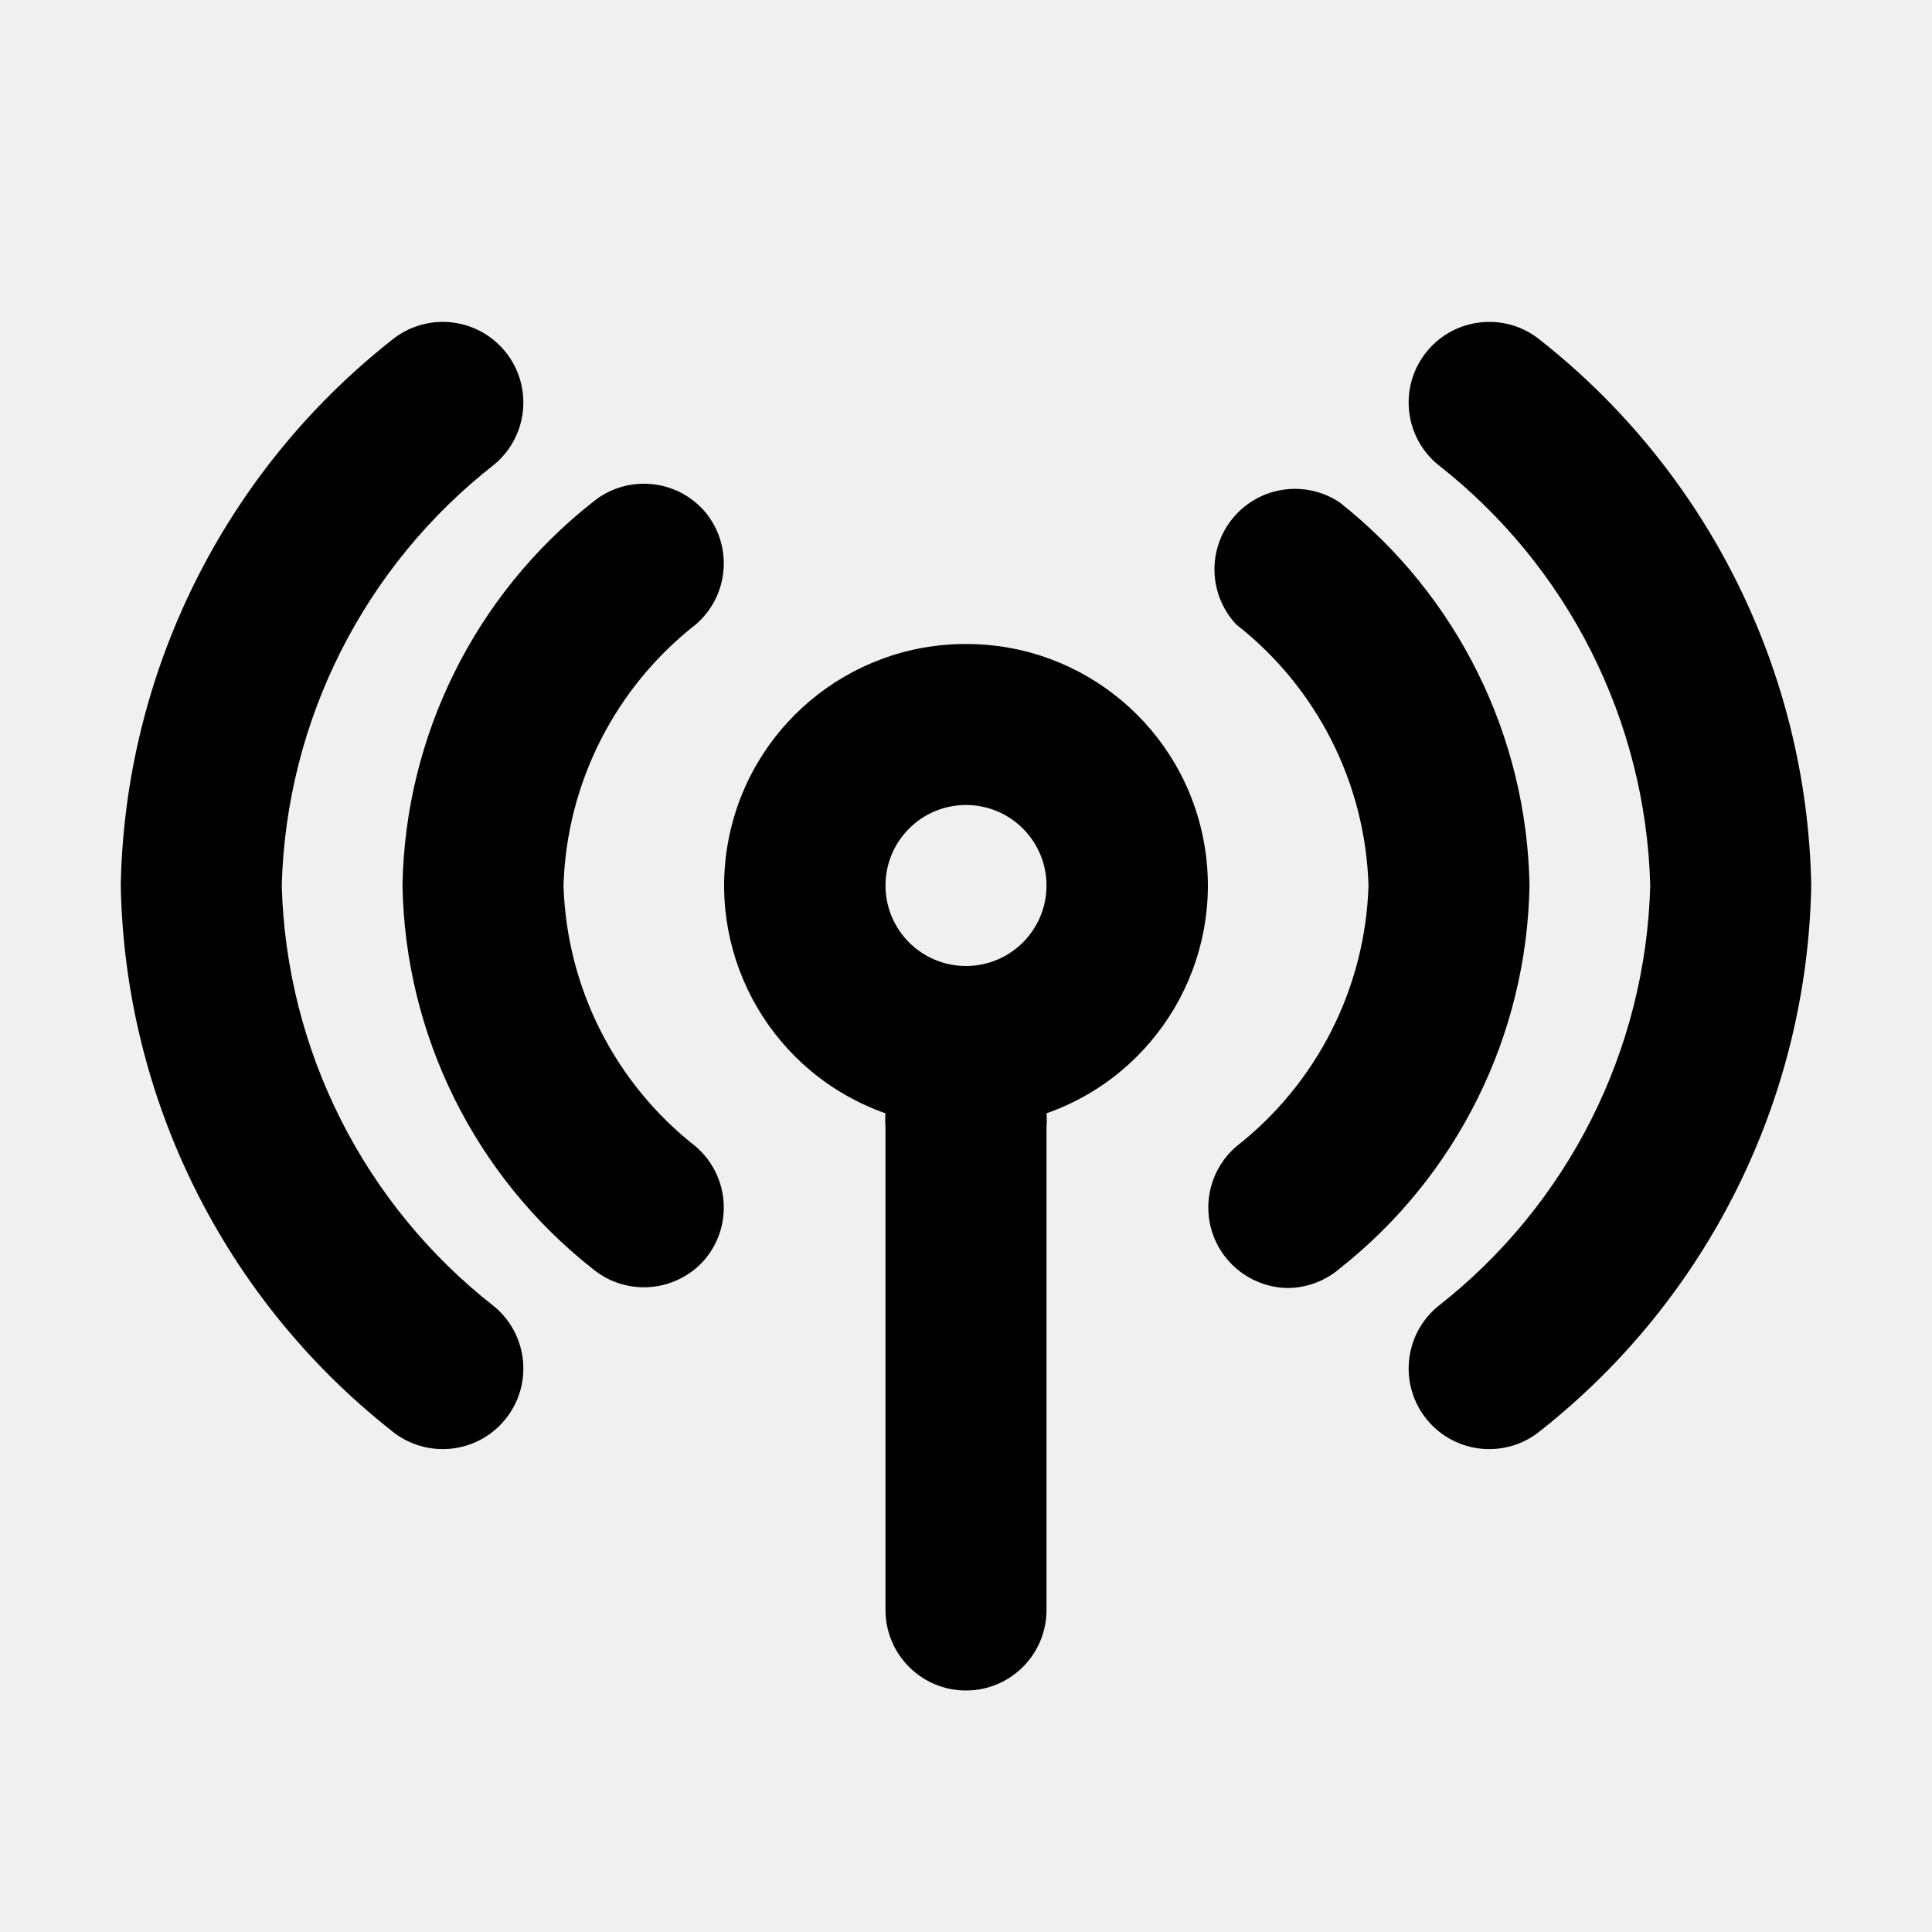
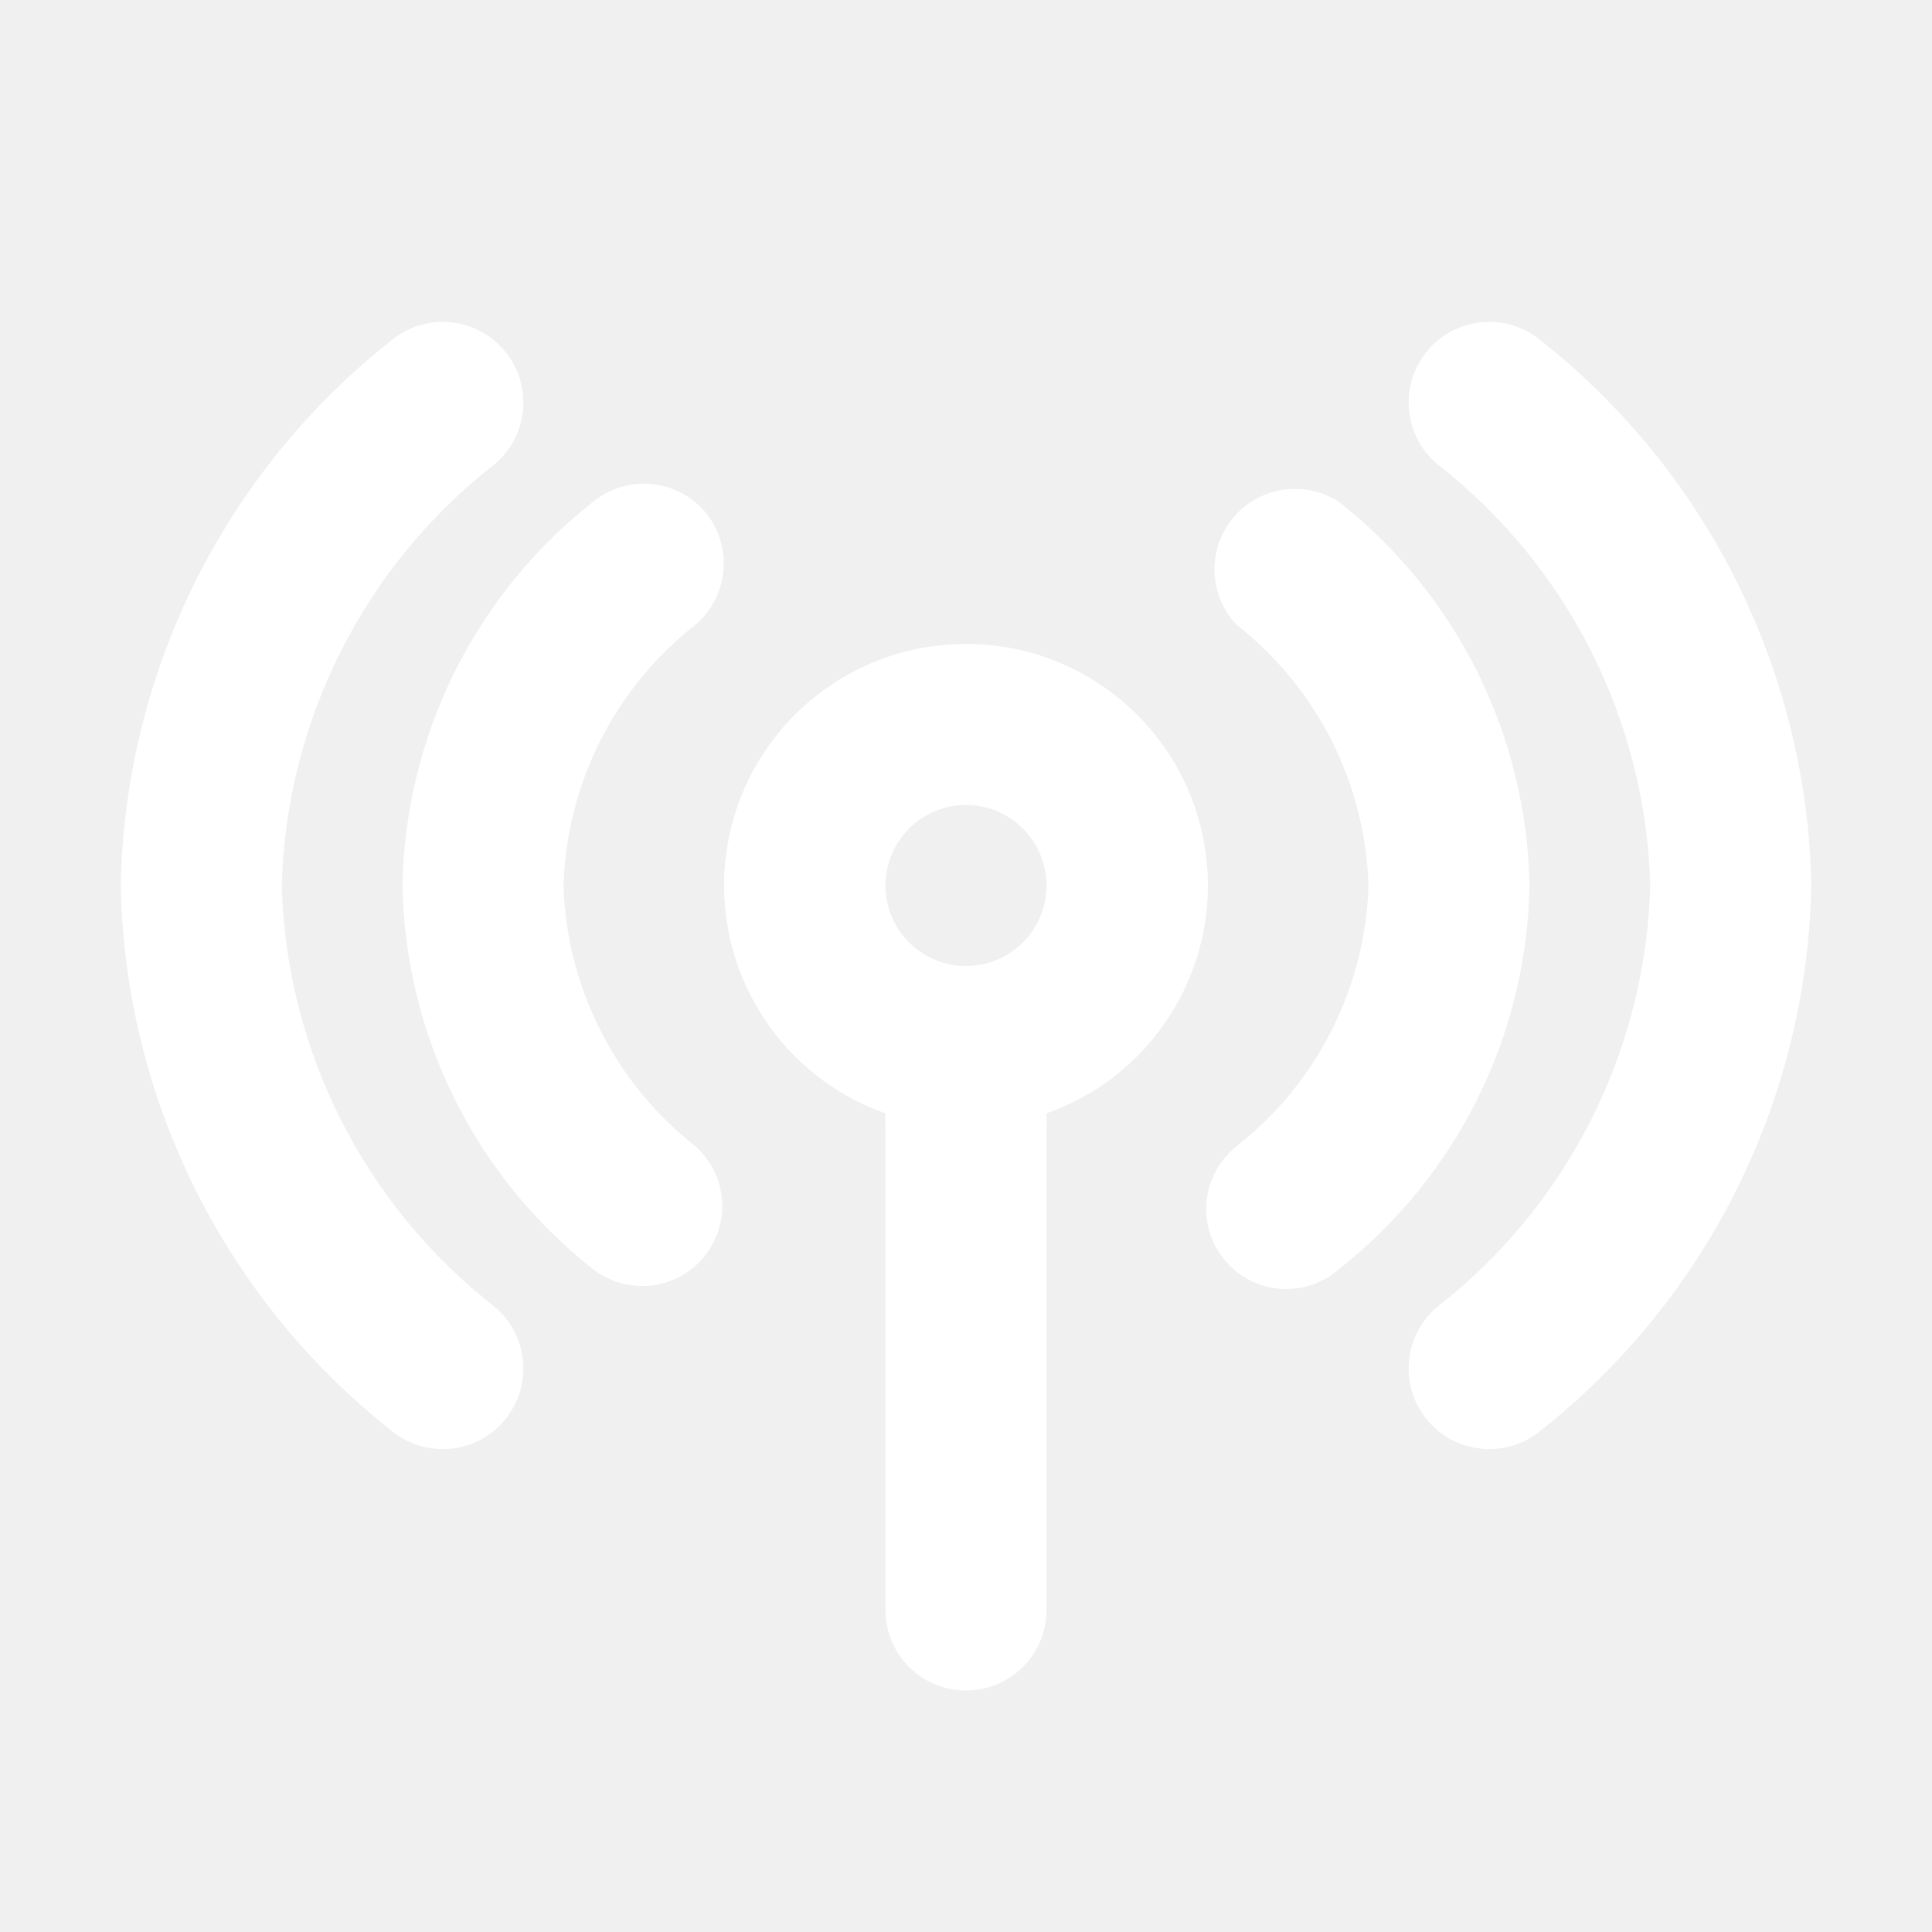
- <svg xmlns="http://www.w3.org/2000/svg" viewBox="0 0 24 24">
-   <g data-name="Layer 2">
-     <g data-name="radio">
-       <rect width="24" height="24" opacity="0" />
-       <path d="M12 8a3 3 0 0 0-1 5.83 1 1 0 0 0 0 .17v6a1 1 0 0 0 2 0v-6a1 1 0 0 0 0-.17A3 3 0 0 0 12 8zm0 4a1 1 0 1 1 1-1 1 1 0 0 1-1 1z" />
-       <path d="M3.5 11a6.87 6.87 0 0 1 2.64-5.23 1 1 0 1 0-1.28-1.54A8.84 8.84 0 0 0 1.5 11a8.84 8.84 0 0 0 3.36 6.77 1 1 0 1 0 1.28-1.54A6.87 6.87 0 0 1 3.5 11z" />
-       <path d="M16.64 6.24a1 1 0 0 0-1.28 1.52A4.28 4.28 0 0 1 17 11a4.28 4.28 0 0 1-1.64 3.24A1 1 0 0 0 16 16a1 1 0 0 0 .64-.24A6.2 6.2 0 0 0 19 11a6.2 6.2 0 0 0-2.36-4.76z" />
-       <path d="M8.76 6.36a1 1 0 0 0-1.4-.12A6.2 6.2 0 0 0 5 11a6.2 6.2 0 0 0 2.36 4.76 1 1 0 0 0 1.4-.12 1 1 0 0 0-.12-1.4A4.28 4.28 0 0 1 7 11a4.28 4.28 0 0 1 1.64-3.24 1 1 0 0 0 .12-1.4z" />
-       <path d="M19.14 4.23a1 1 0 1 0-1.28 1.54A6.87 6.87 0 0 1 20.5 11a6.87 6.87 0 0 1-2.64 5.23 1 1 0 0 0 1.28 1.54A8.84 8.84 0 0 0 22.5 11a8.84 8.84 0 0 0-3.36-6.77z" />
-     </g>
+ <svg xmlns="http://www.w3.org/2000/svg" id="Layer_2" data-name="Layer 2" width="24" height="24" viewBox="0 0 24 24">
+   <g id="radio">
+     <rect id="Rectangle_11" data-name="Rectangle 11" width="24" height="24" fill="#fff" opacity="0" />
+     <path id="Path_12" data-name="Path 12" d="M12,8a3,3,0,0,0-1,5.83A1,1,0,0,0,11,14v6a1,1,0,0,0,2,0V14a1,1,0,0,0,0-.17A3,3,0,0,0,12,8Zm0,4a1,1,0,1,1,1-1A1,1,0,0,1,12,12Z" fill="#fff" />
+     <path id="Path_13" data-name="Path 13" d="M3.5,11A6.87,6.87,0,0,1,6.14,5.77,1,1,0,0,0,4.86,4.23,8.84,8.84,0,0,0,1.5,11a8.84,8.84,0,0,0,3.36,6.77,1,1,0,0,0,1.28-1.54A6.87,6.87,0,0,1,3.5,11Z" fill="#fff" />
+     <path id="Path_14" data-name="Path 14" d="M16.64,6.24a1,1,0,0,0-1.28,1.52A4.28,4.28,0,0,1,17,11a4.28,4.28,0,0,1-1.64,3.24.994.994,0,1,0,1.28,1.52A6.2,6.2,0,0,0,19,11a6.2,6.2,0,0,0-2.36-4.76Z" fill="#fff" />
+     <path id="Path_15" data-name="Path 15" d="M8.76,6.36a1,1,0,0,0-1.4-.12A6.2,6.2,0,0,0,5,11a6.2,6.2,0,0,0,2.36,4.76.994.994,0,0,0,1.28-1.52A4.28,4.28,0,0,1,7,11,4.28,4.28,0,0,1,8.64,7.76,1,1,0,0,0,8.76,6.36Z" fill="#fff" />
+     <path id="Path_16" data-name="Path 16" d="M19.14,4.23a1,1,0,0,0-1.28,1.54A6.87,6.87,0,0,1,20.5,11a6.87,6.87,0,0,1-2.64,5.23,1,1,0,0,0,1.28,1.54A8.84,8.84,0,0,0,22.5,11a8.84,8.84,0,0,0-3.36-6.77Z" fill="#fff" />
  </g>
</svg>
